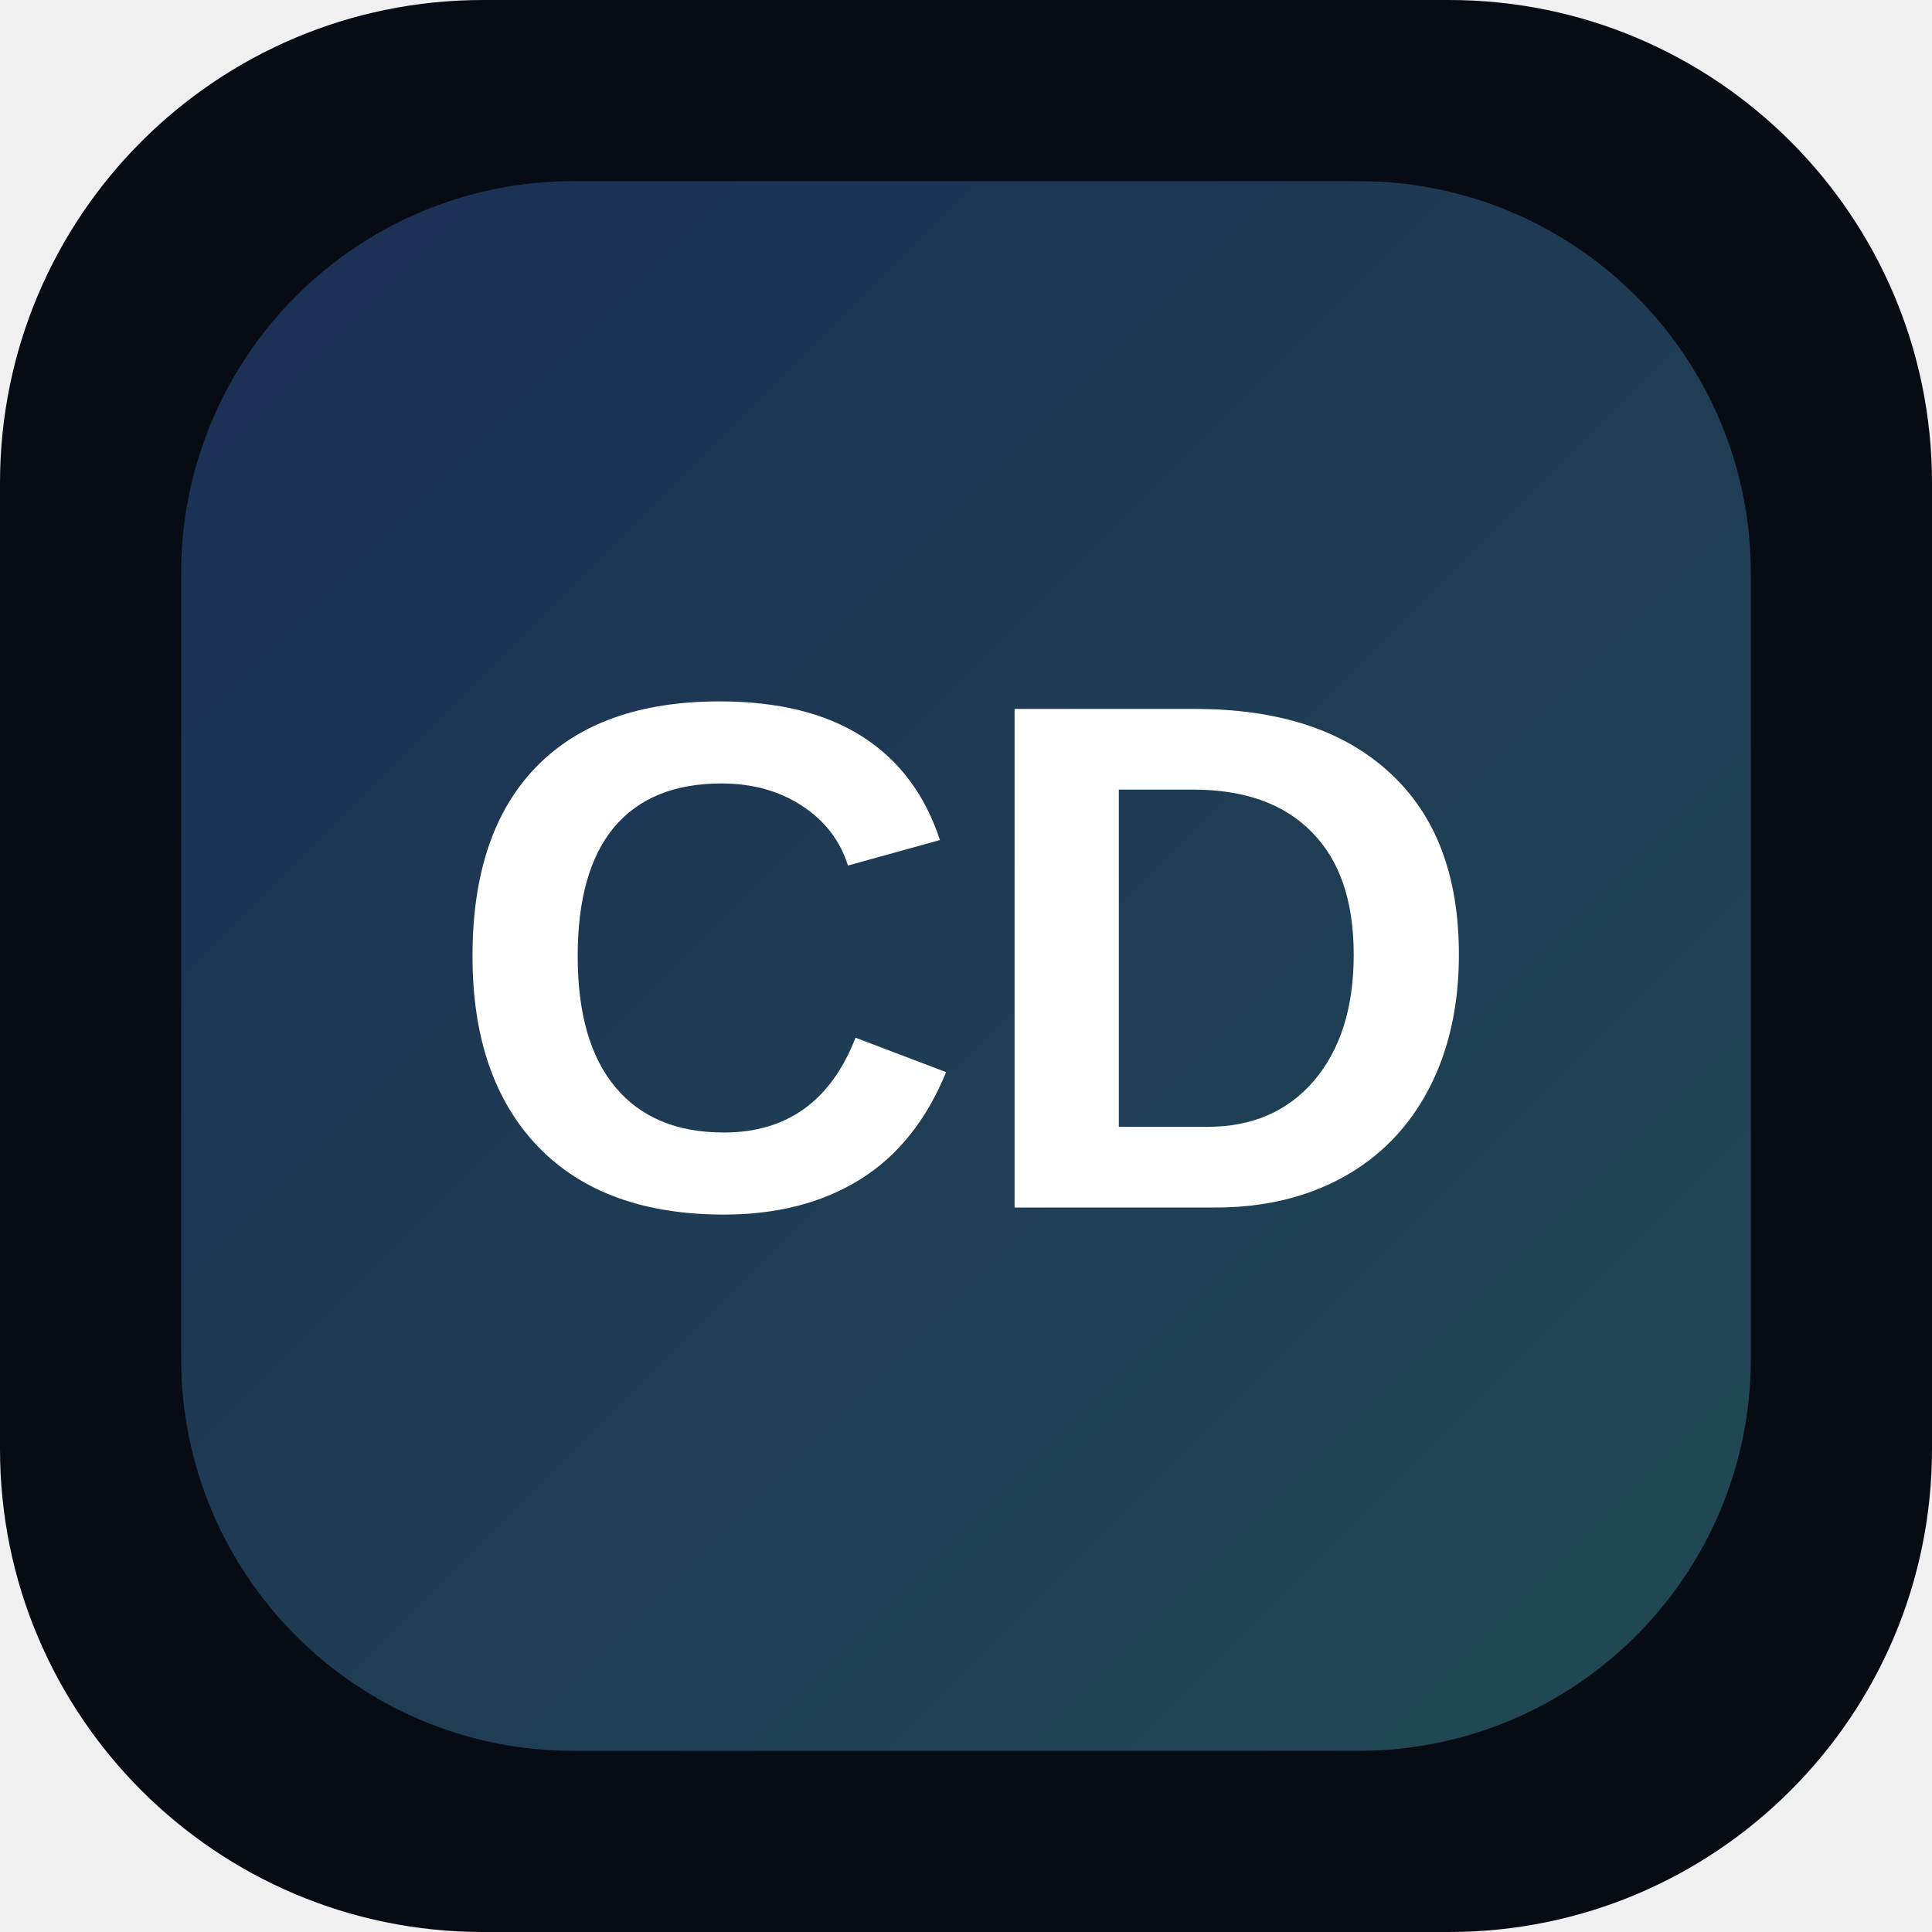
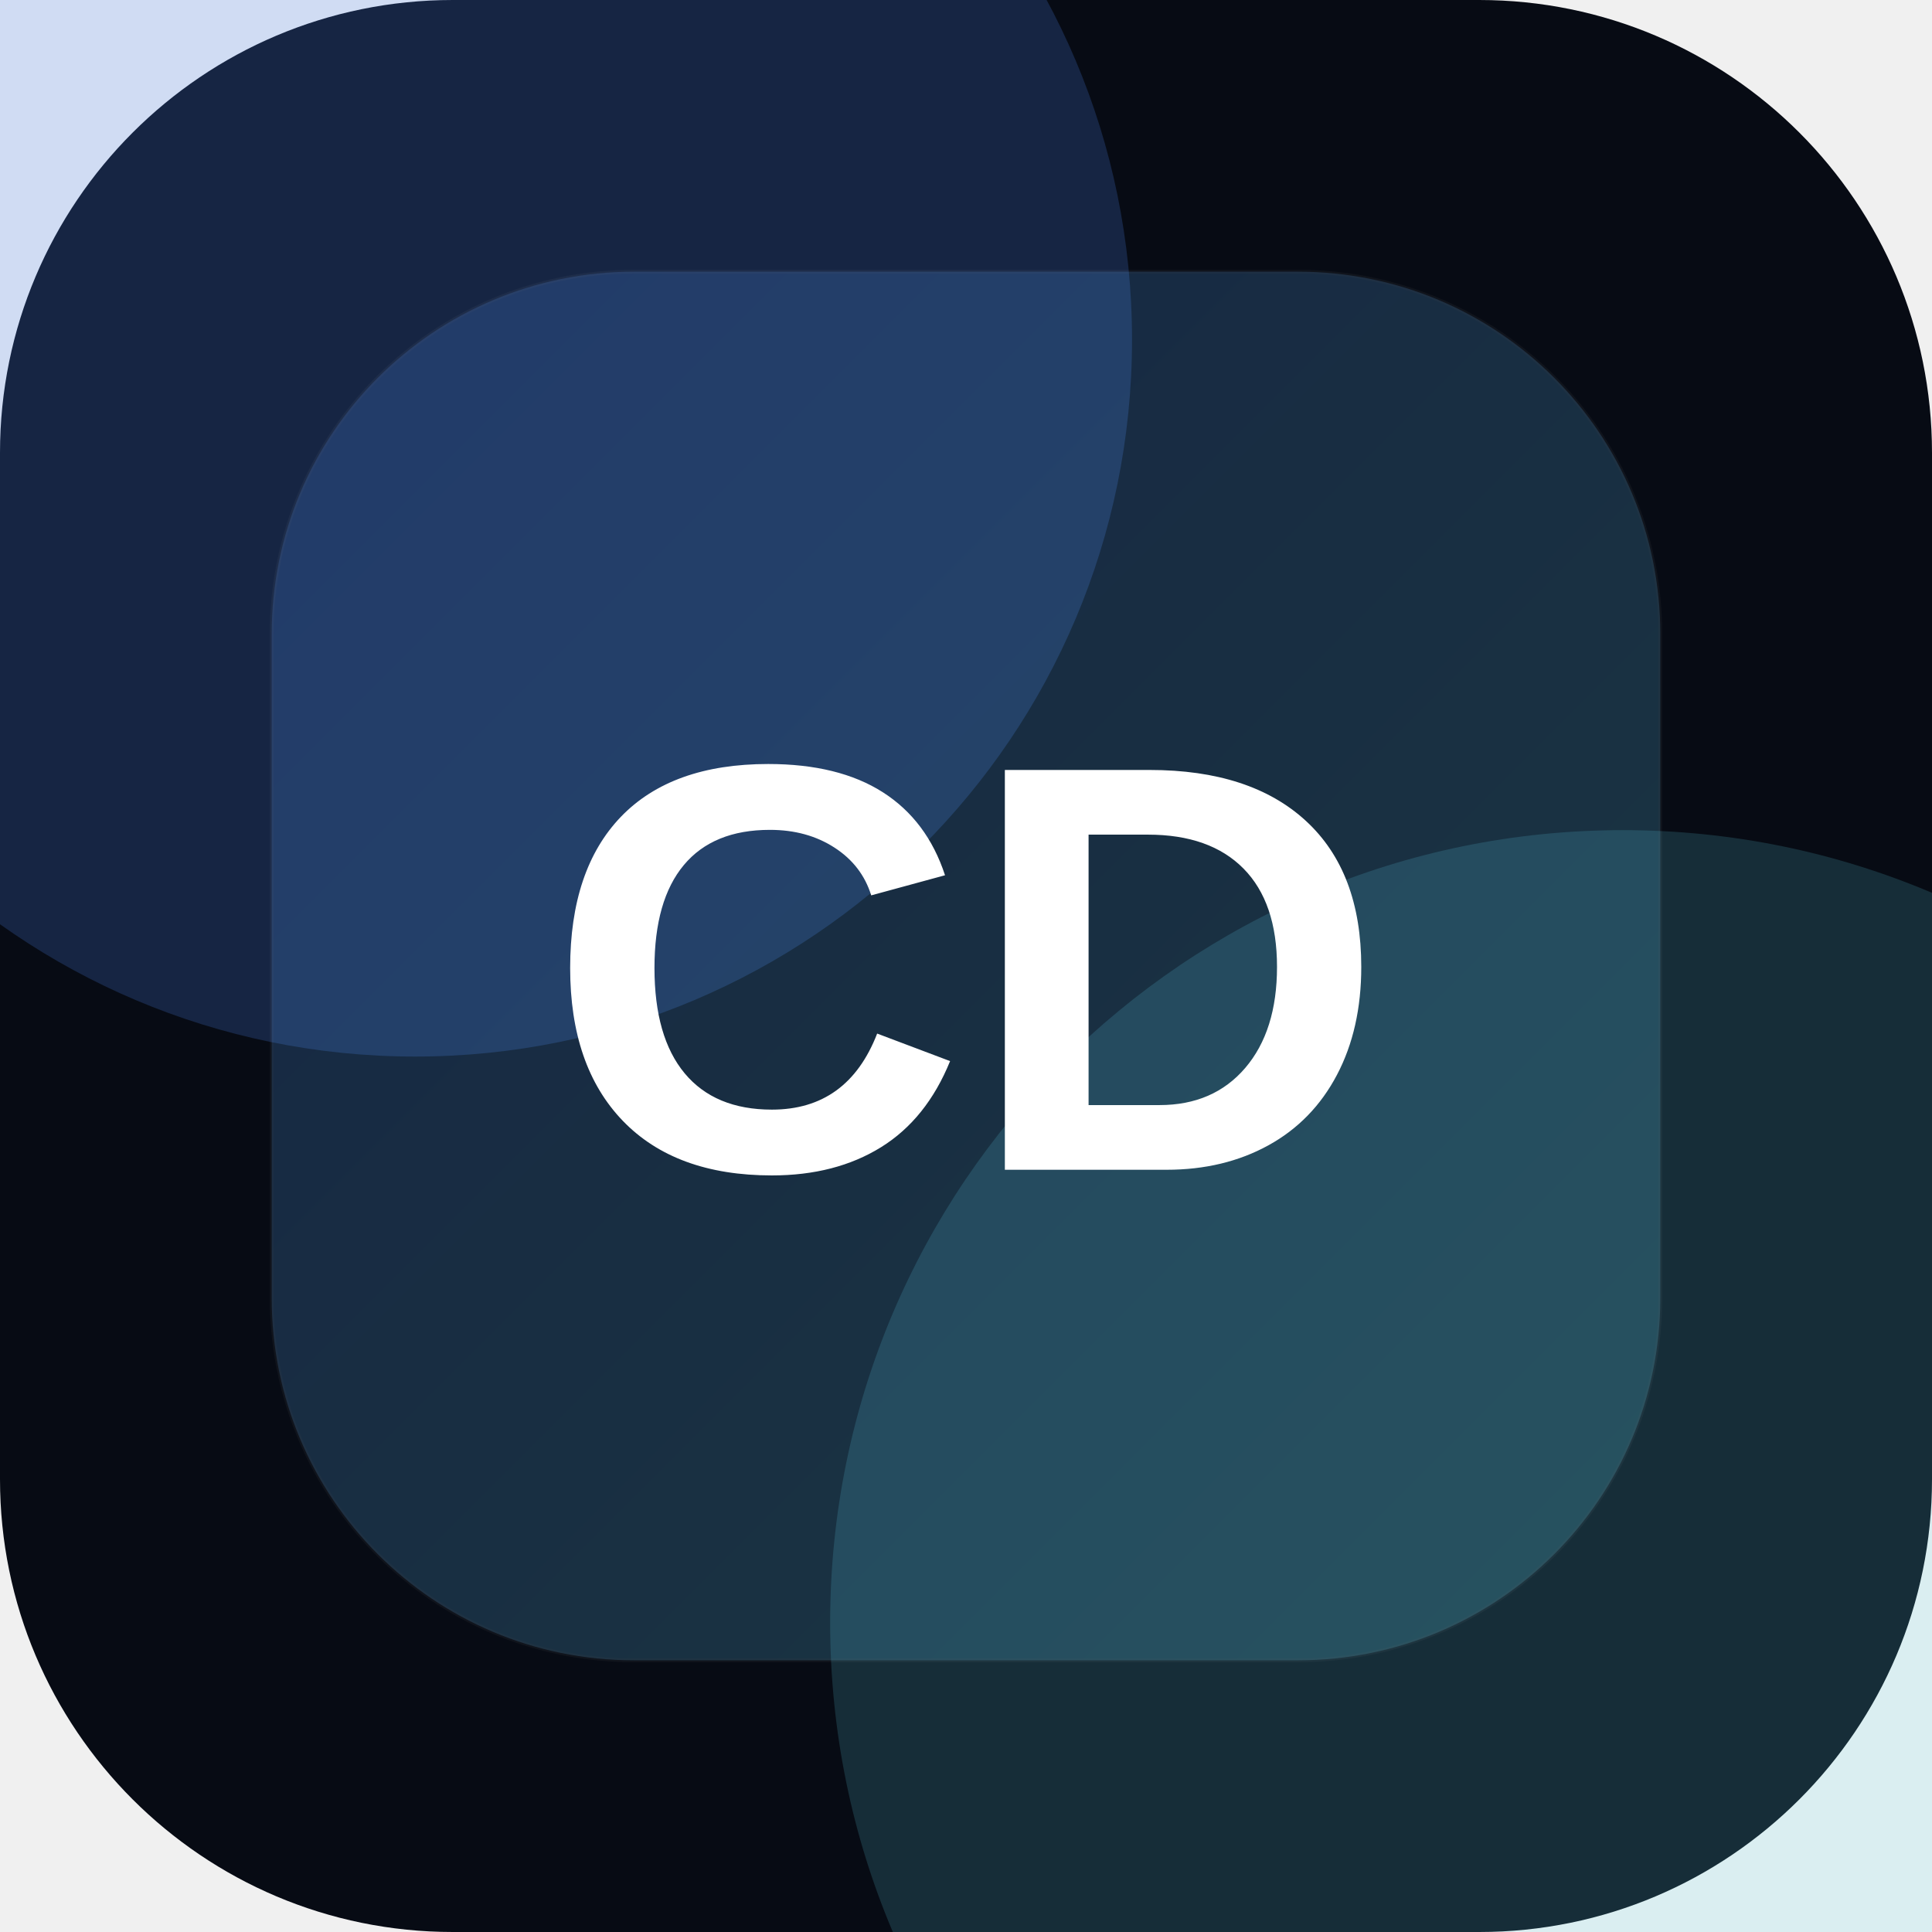
- <svg xmlns="http://www.w3.org/2000/svg" viewBox="0 0 64 64">
+ <svg xmlns="http://www.w3.org/2000/svg" viewBox="0 0 512 512">
  <defs>
    <linearGradient id="g" x1="0" y1="0" x2="1" y2="1">
      <stop stop-color="#4f8cff" />
      <stop offset="1" stop-color="#67e8f9" />
    </linearGradient>
  </defs>
-   <rect width="64" height="64" rx="16" fill="#070b14" />
-   <rect x="6" y="6" width="52" height="52" rx="13" fill="url(#g)" opacity=".28" />
-   <text x="32" y="40" text-anchor="middle" font-family="Arial" font-size="24" font-weight="800" fill="#fff">CD</text>
+   <rect width="512" height="512" rx="120" fill="#070b14" />
+   <circle cx="110" cy="90" r="190" fill="#4f8cff" opacity=".2" />
+   <circle cx="430" cy="430" r="210" fill="#67e8f9" opacity=".16" />
+   <rect x="72" y="72" width="368" height="368" rx="96" fill="url(#g)" opacity=".2" stroke="#fff" stroke-opacity=".18" />
+   <text x="256" y="310" text-anchor="middle" font-family="Arial, sans-serif" font-size="154" font-weight="800" fill="#fff">CD</text>
</svg>
